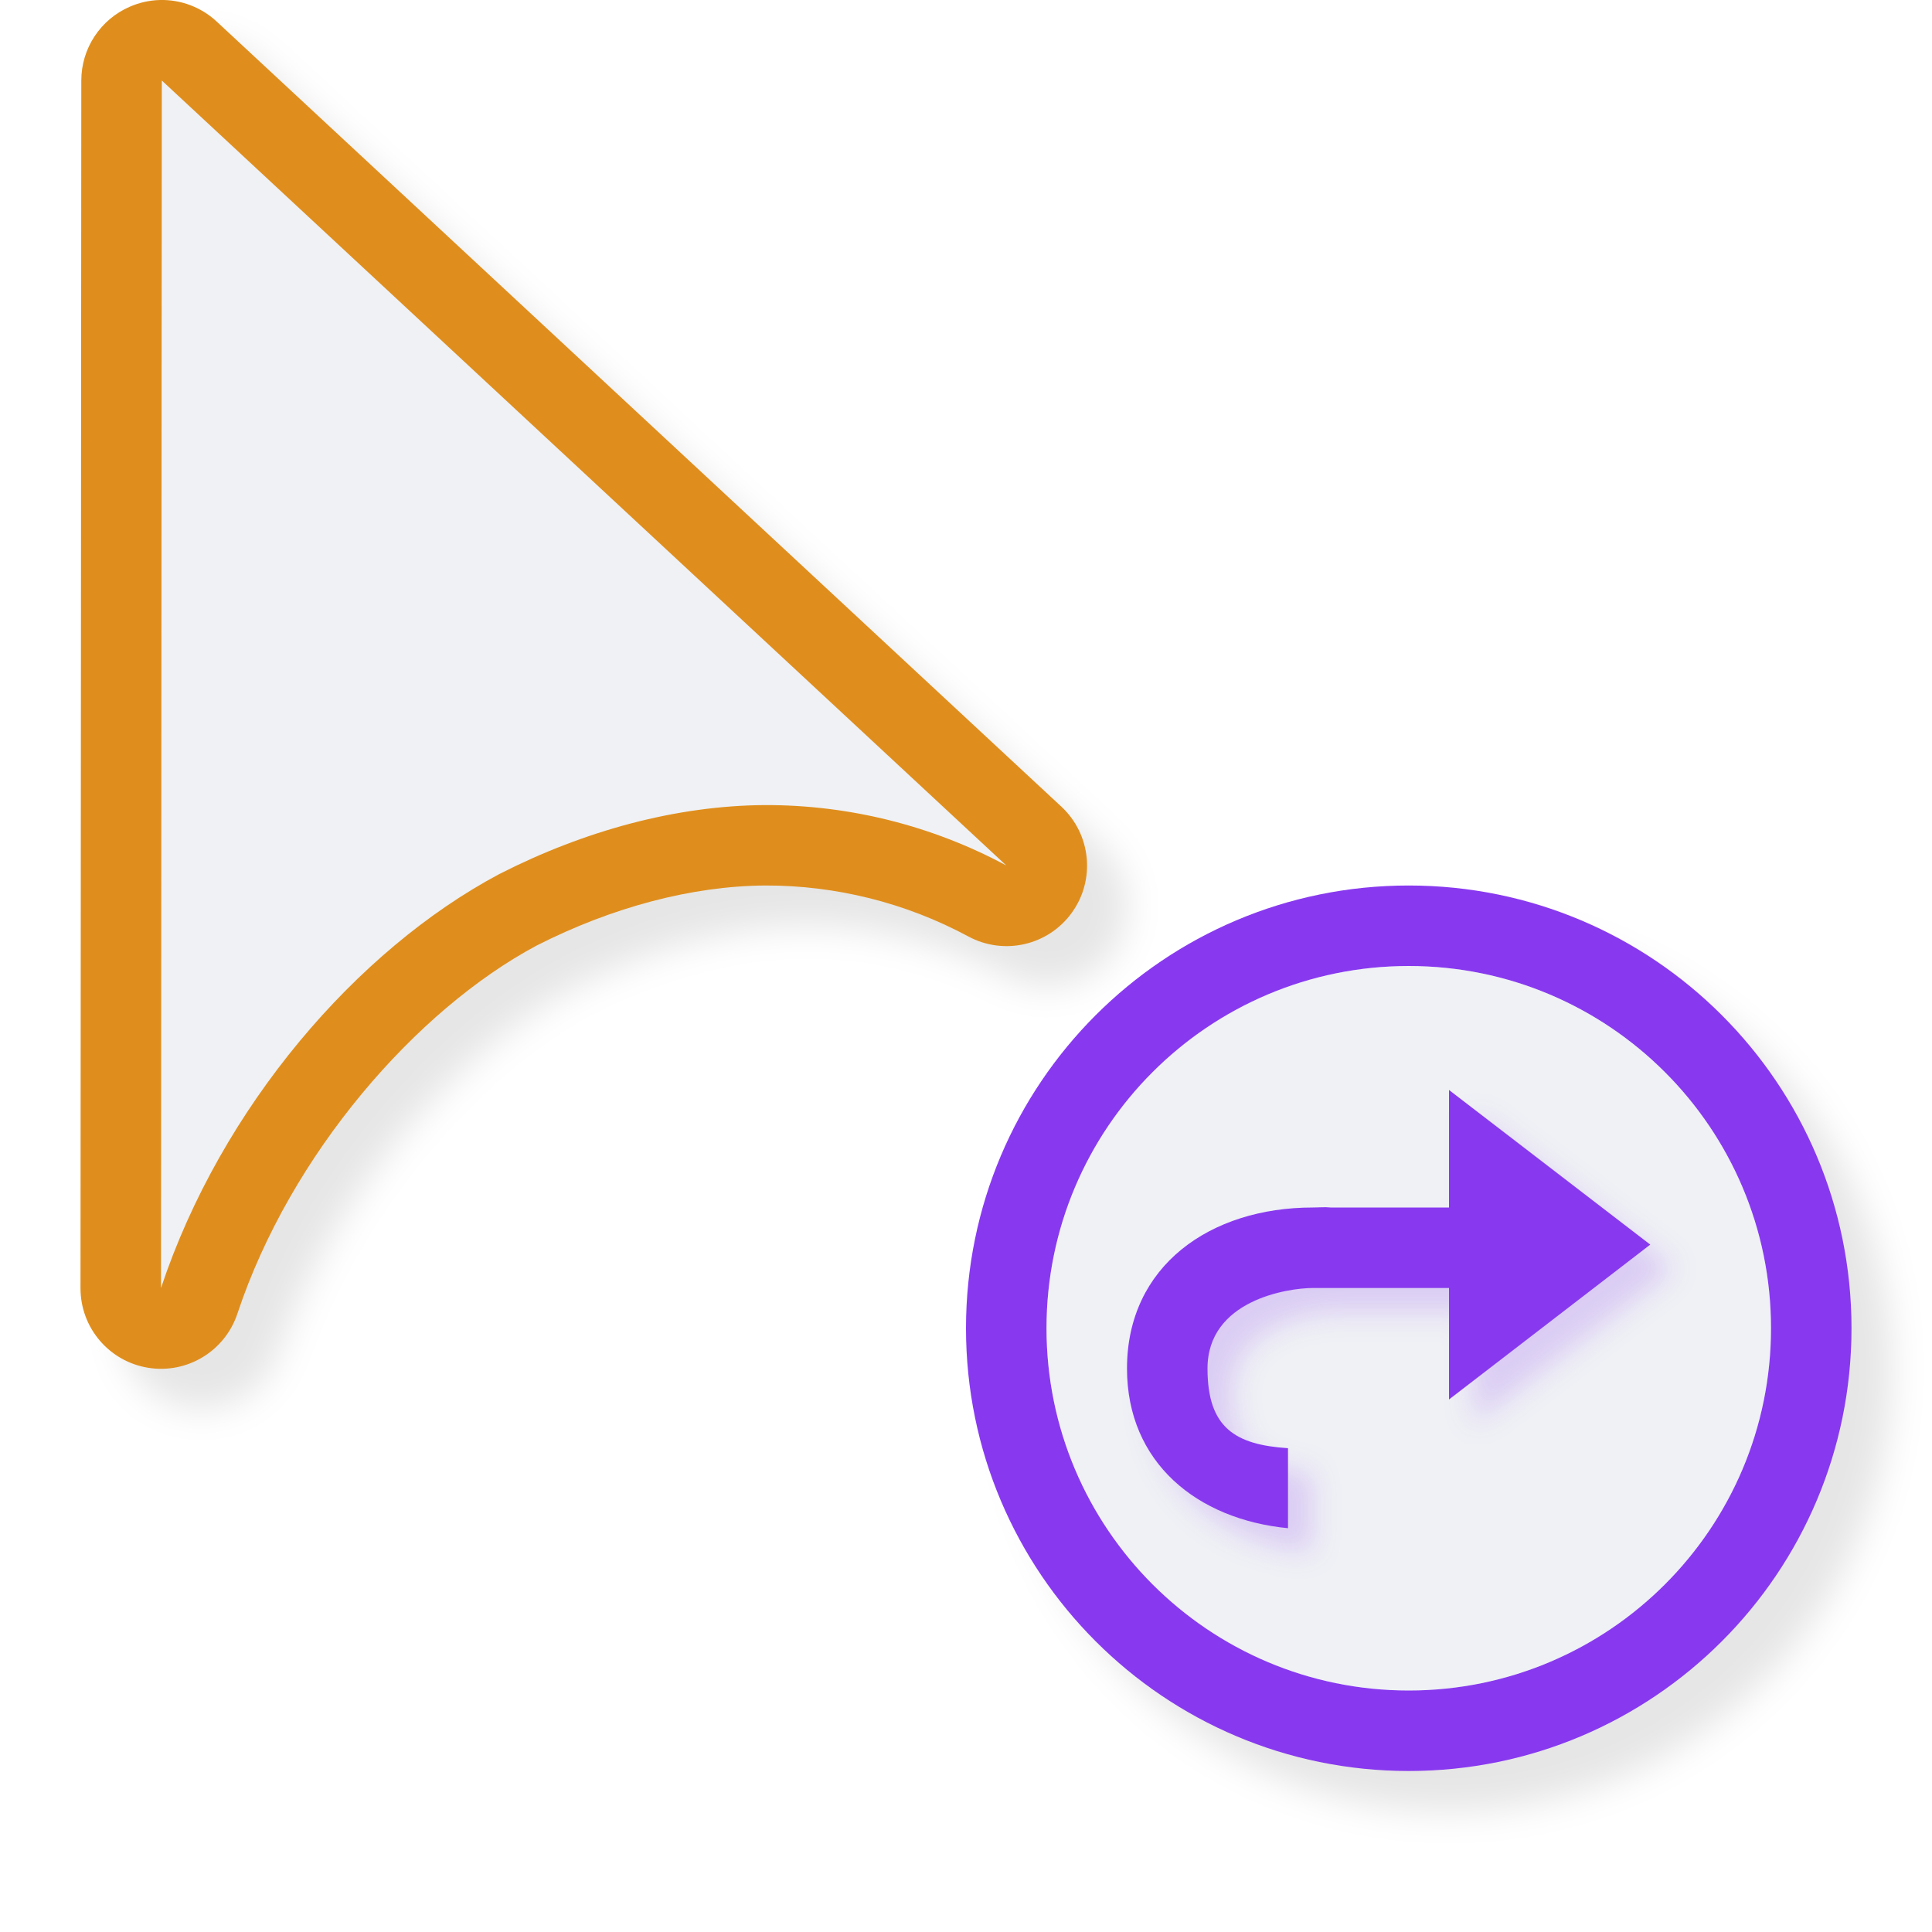
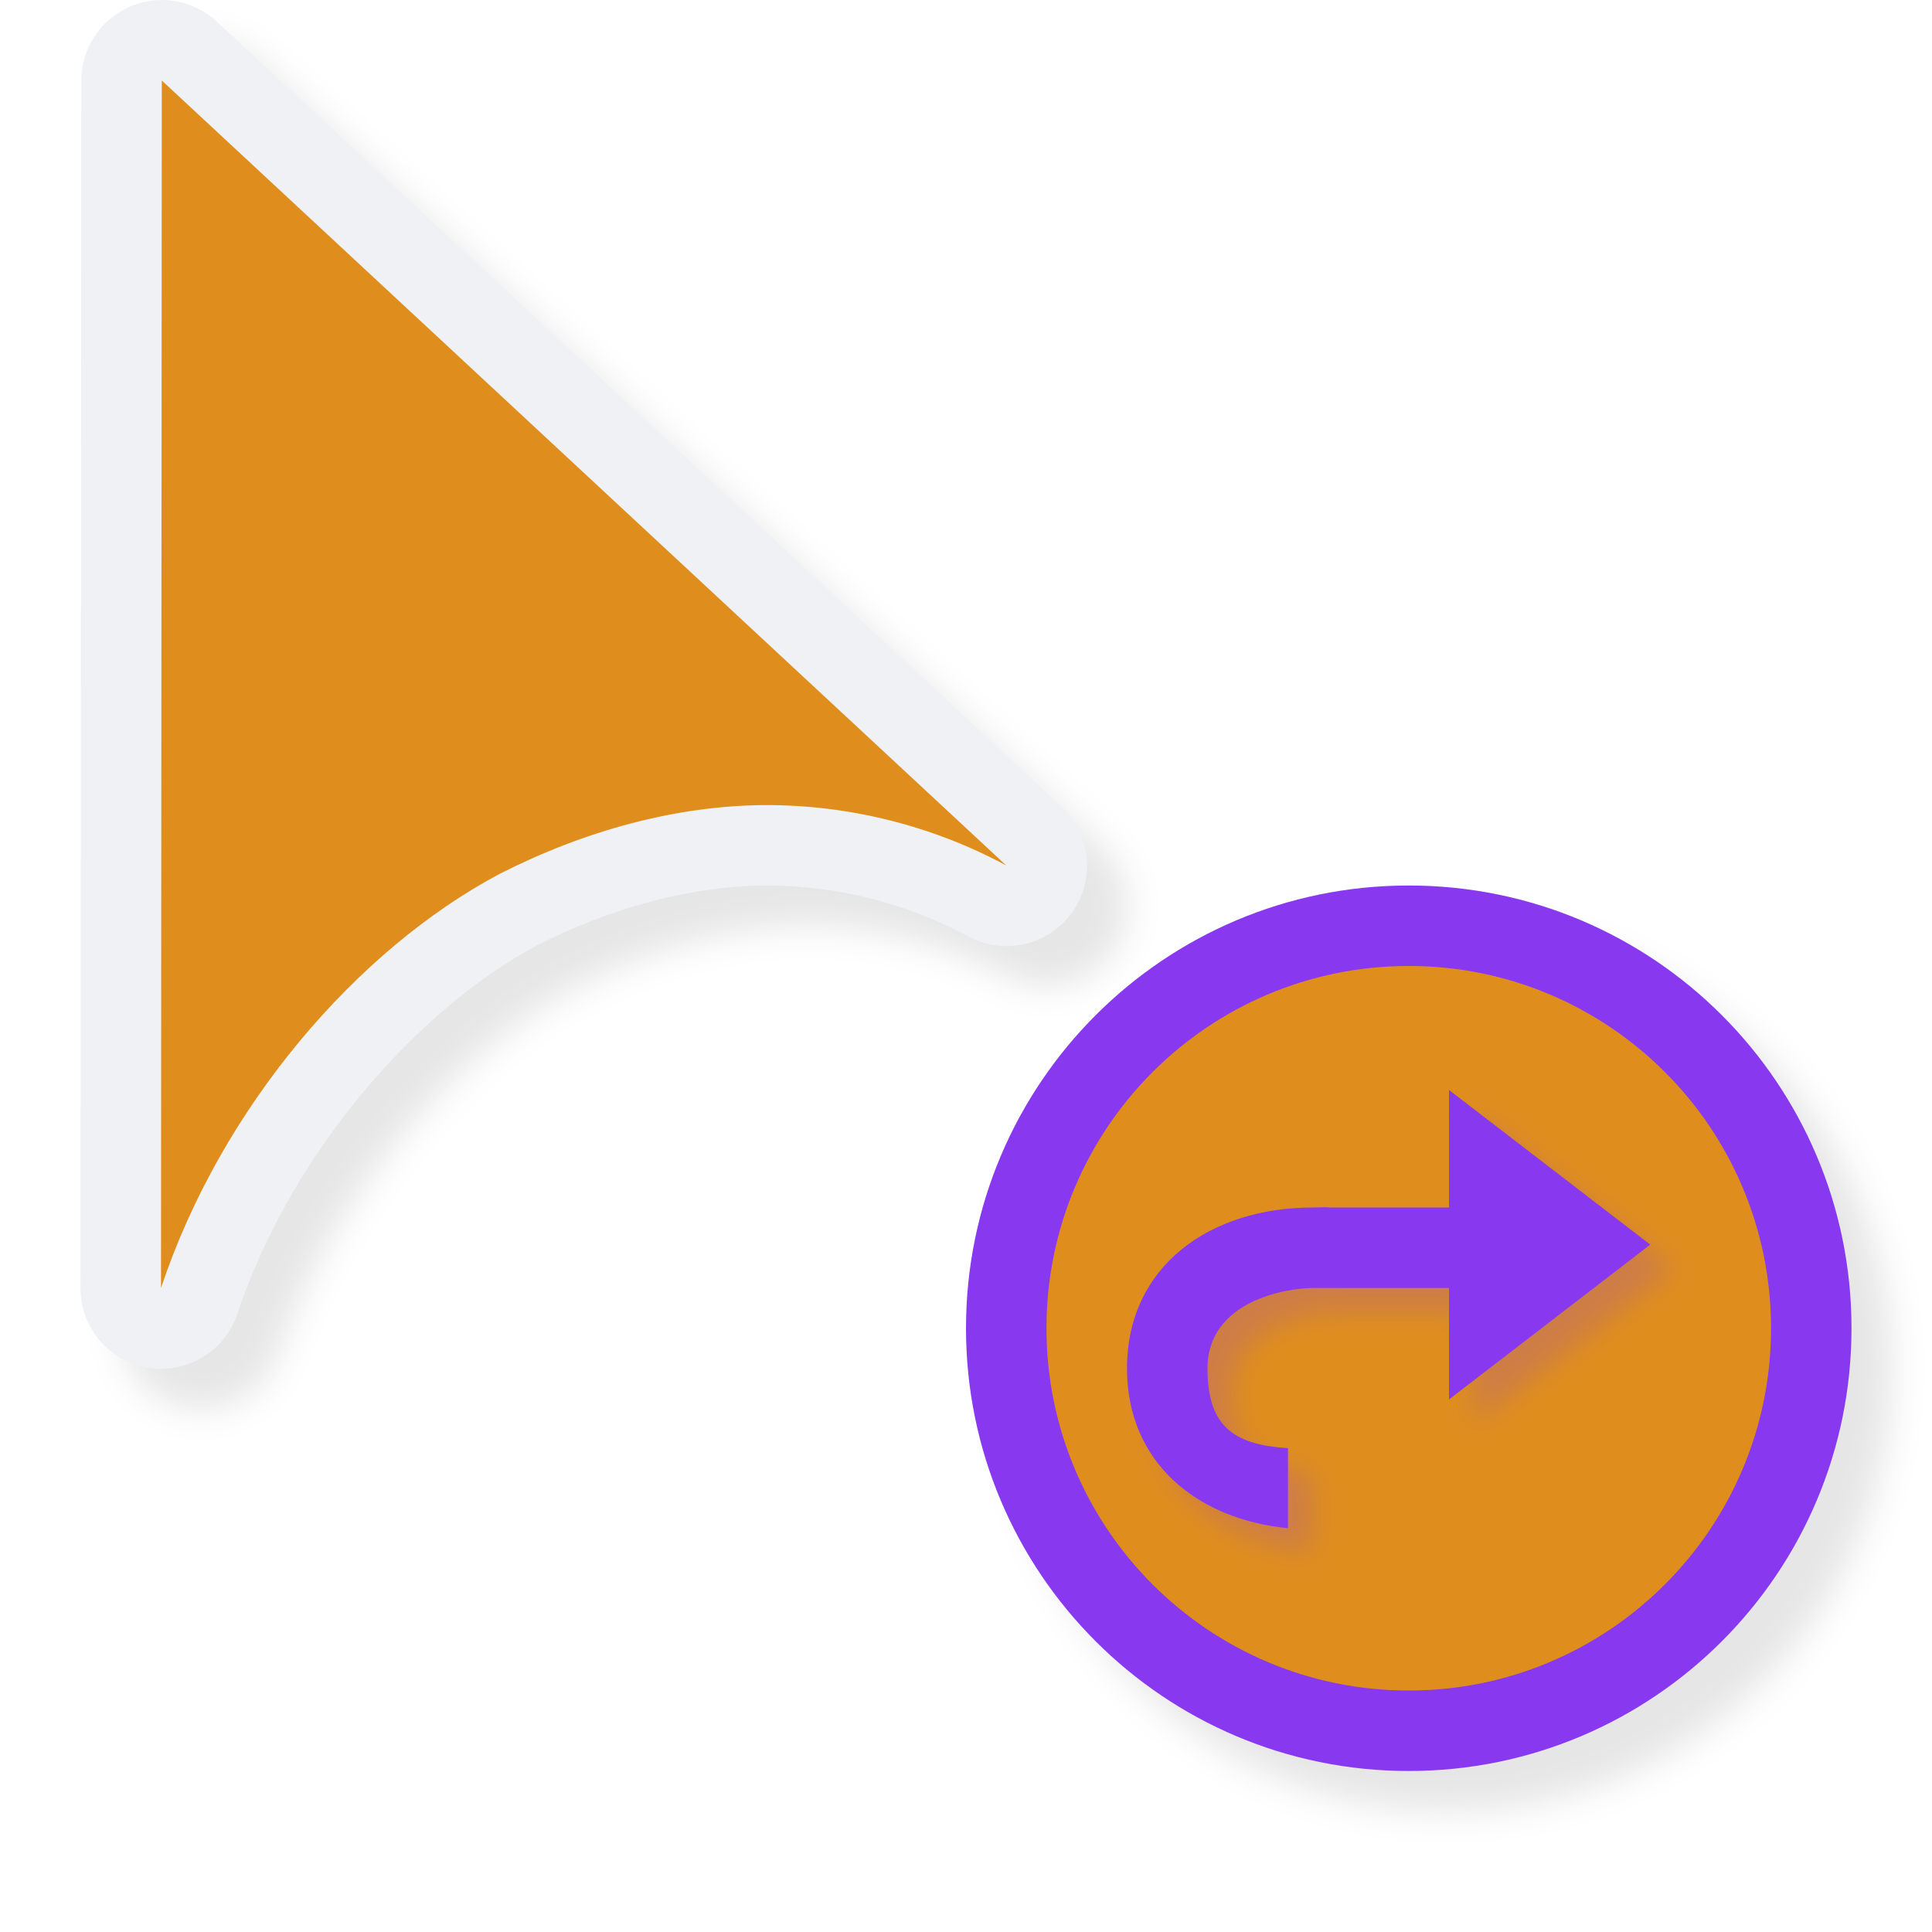
<svg xmlns="http://www.w3.org/2000/svg" width="24" height="24">
  <defs>
    <filter id="a" width="1.047" height="1.047" x="-.024" y="-.024" style="color-interpolation-filters:sRGB">
      <feGaussianBlur stdDeviation=".216" />
    </filter>
    <filter id="c" width="1.127" height="1.152" x="-.064" y="-.076" style="color-interpolation-filters:sRGB">
      <feGaussianBlur stdDeviation=".172" />
    </filter>
  </defs>
  <path d="M2.486.5a1 1 0 0 0-.375.084 1 1 0 0 0-.601.916l-.01 15a1 1 0 0 0 1.95.316c.661-1.985 2.225-3.774 3.716-4.57.941-.478 1.93-.74 2.84-.746a5.3 5.3 0 0 1 2.523.633 1 1 0 0 0 1.153-1.615L3.192.768A1 1 0 0 0 2.485.5M18 11.5a5.5 5.5 0 0 0-5.5 5.5 5.5 5.5 0 0 0 5.5 5.5 5.5 5.5 0 0 0 5.5-5.5 5.5 5.5 0 0 0-5.5-5.5" style="color:#000;fill:#000;fill-opacity:1;stroke-linecap:round;stroke-linejoin:round;-inkscape-stroke:none;opacity:.1;filter:url(#a)" />
-   <path d="M1.986 0a1 1 0 0 0-.375.084A1 1 0 0 0 1.01 1L1 16a1 1 0 0 0 1.95.316c.661-1.985 2.225-3.774 3.716-4.57.941-.478 1.93-.74 2.84-.746a5.3 5.3 0 0 1 2.523.633 1 1 0 0 0 1.153-1.615L2.692.268A1 1 0 0 0 1.985 0" style="color:#000;fill:#df8e1d;stroke-linecap:round;stroke-linejoin:round;-inkscape-stroke:none;fill-opacity:1" />
+   <path d="M1.986 0a1 1 0 0 0-.375.084A1 1 0 0 0 1.01 1L1 16a1 1 0 0 0 1.95.316c.661-1.985 2.225-3.774 3.716-4.57.941-.478 1.93-.74 2.84-.746a5.3 5.3 0 0 1 2.523.633 1 1 0 0 0 1.153-1.615L2.692.268A1 1 0 0 0 1.985 0" style="color:#000;fill:#eff1f5;stroke-linecap:round;stroke-linejoin:round;-inkscape-stroke:none;fill-opacity:1" />
  <path d="M23 16.5a5.5 5.5 0 0 1-5.5 5.5 5.5 5.5 0 0 1-5.5-5.5 5.5 5.5 0 0 1 5.5-5.5 5.5 5.5 0 0 1 5.5 5.5" style="fill:#8839ef;fill-opacity:1;stroke:none;stroke-width:2;stroke-linecap:round;stroke-linejoin:round;stroke-miterlimit:4;stroke-dasharray:none;stroke-opacity:1" />
-   <path d="M22 16.5a4.5 4.5 0 0 1-4.5 4.5 4.5 4.5 0 0 1-4.5-4.5 4.5 4.5 0 0 1 4.5-4.5 4.5 4.5 0 0 1 4.5 4.5" style="fill:#eff1f5;fill-opacity:1;stroke:none;stroke-width:1.636;stroke-linecap:round;stroke-linejoin:round;stroke-miterlimit:4;stroke-dasharray:none;stroke-opacity:1" />
-   <path d="M22 16.5a4.5 4.5 0 0 1-4.5 4.5 4.5 4.5 0 0 1-4.5-4.5 4.5 4.5 0 0 1 4.5-4.5 4.5 4.5 0 0 1 4.5 4.5" style="opacity:.2;fill:#eff1f5;fill-opacity:1;stroke:none;stroke-width:1.636;stroke-linecap:round;stroke-linejoin:round;stroke-miterlimit:4;stroke-dasharray:none;stroke-opacity:1" />
-   <path d="M2.01 1 2 16c.75-2.25 2.435-4.202 4.202-5.142 1.065-.543 2.203-.85 3.298-.857a6.3 6.3 0 0 1 3 .75z" style="fill:#eff1f5;fill-opacity:1;stroke:none;stroke-width:1.259;stroke-linecap:round;stroke-linejoin:round;stroke-miterlimit:4;stroke-dasharray:none;stroke-opacity:1" />
+   <path d="M22 16.5a4.5 4.5 0 0 1-4.5 4.5 4.5 4.5 0 0 1-4.5-4.5 4.5 4.5 0 0 1 4.5-4.5 4.5 4.5 0 0 1 4.5 4.5" style="fill:#df8e1d;fill-opacity:1;stroke:none;stroke-width:1.636;stroke-linecap:round;stroke-linejoin:round;stroke-miterlimit:4;stroke-dasharray:none;stroke-opacity:1" />
+   <path d="M22 16.5a4.5 4.5 0 0 1-4.5 4.5 4.5 4.5 0 0 1-4.5-4.5 4.5 4.5 0 0 1 4.5-4.5 4.5 4.5 0 0 1 4.5 4.5" style="opacity:.2;fill:#df8e1d;fill-opacity:1;stroke:none;stroke-width:1.636;stroke-linecap:round;stroke-linejoin:round;stroke-miterlimit:4;stroke-dasharray:none;stroke-opacity:1" />
+   <path d="M2.01 1 2 16c.75-2.25 2.435-4.202 4.202-5.142 1.065-.543 2.203-.85 3.298-.857a6.3 6.3 0 0 1 3 .75z" style="fill:#df8e1d;fill-opacity:1;stroke:none;stroke-width:1.259;stroke-linecap:round;stroke-linejoin:round;stroke-miterlimit:4;stroke-dasharray:none;stroke-opacity:1" />
  <path d="M18.3 13.839v1.46h-1.47c-.075-.007-.147.002-.221 0-1.275 0-2.309.726-2.309 2 0 1.17.872 1.875 2 1.985v-.994c-.652-.043-1-.25-1-.99 0-.85 1-1 1.309-1H18.3v1.384l2.5-1.923z" style="opacity:.2;fill:#8839ef;fill-opacity:1;fill-rule:evenodd;stroke-width:.769;filter:url(#c)" />
  <path d="M18 13.54V15h-1.47c-.075-.008-.147 0-.221 0-1.275 0-2.309.725-2.309 2 0 1.17.872 1.874 2 1.984v-.994c-.652-.043-1-.25-1-.99 0-.85 1-1 1.309-1H18v1.385l2.5-1.924z" style="fill:#8839ef;fill-opacity:1;fill-rule:evenodd;stroke-width:.769" />
</svg>
